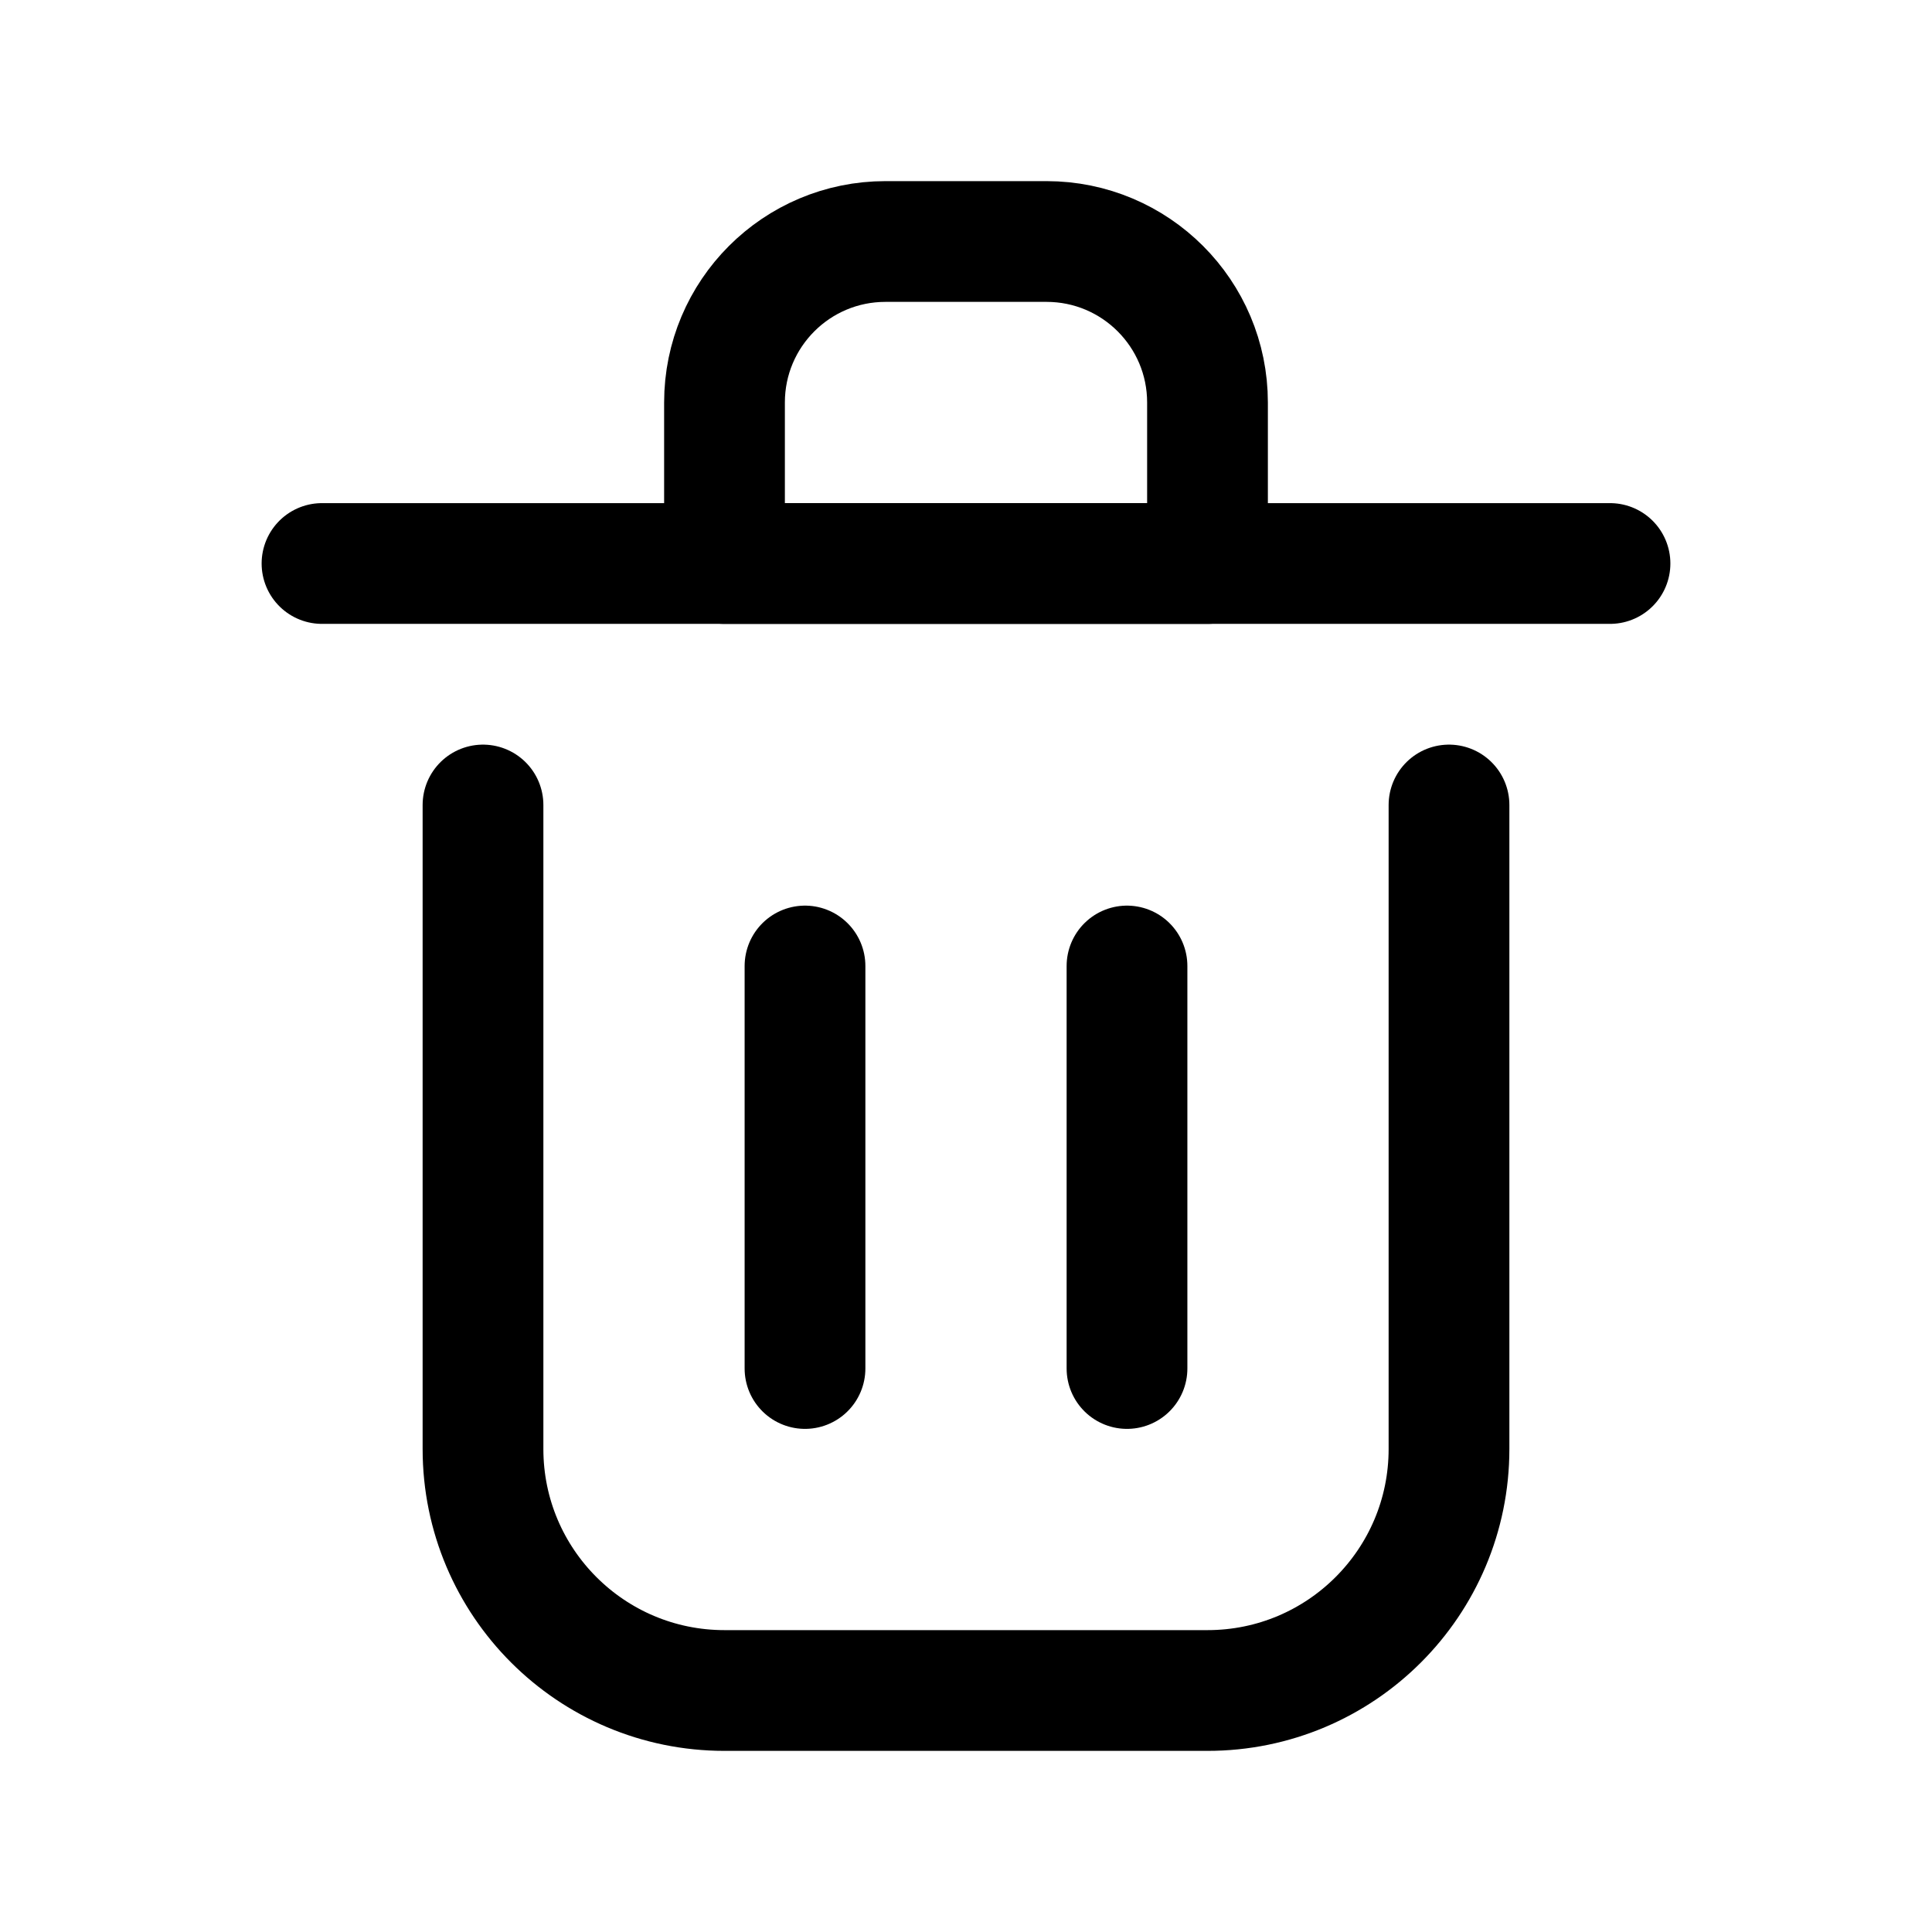
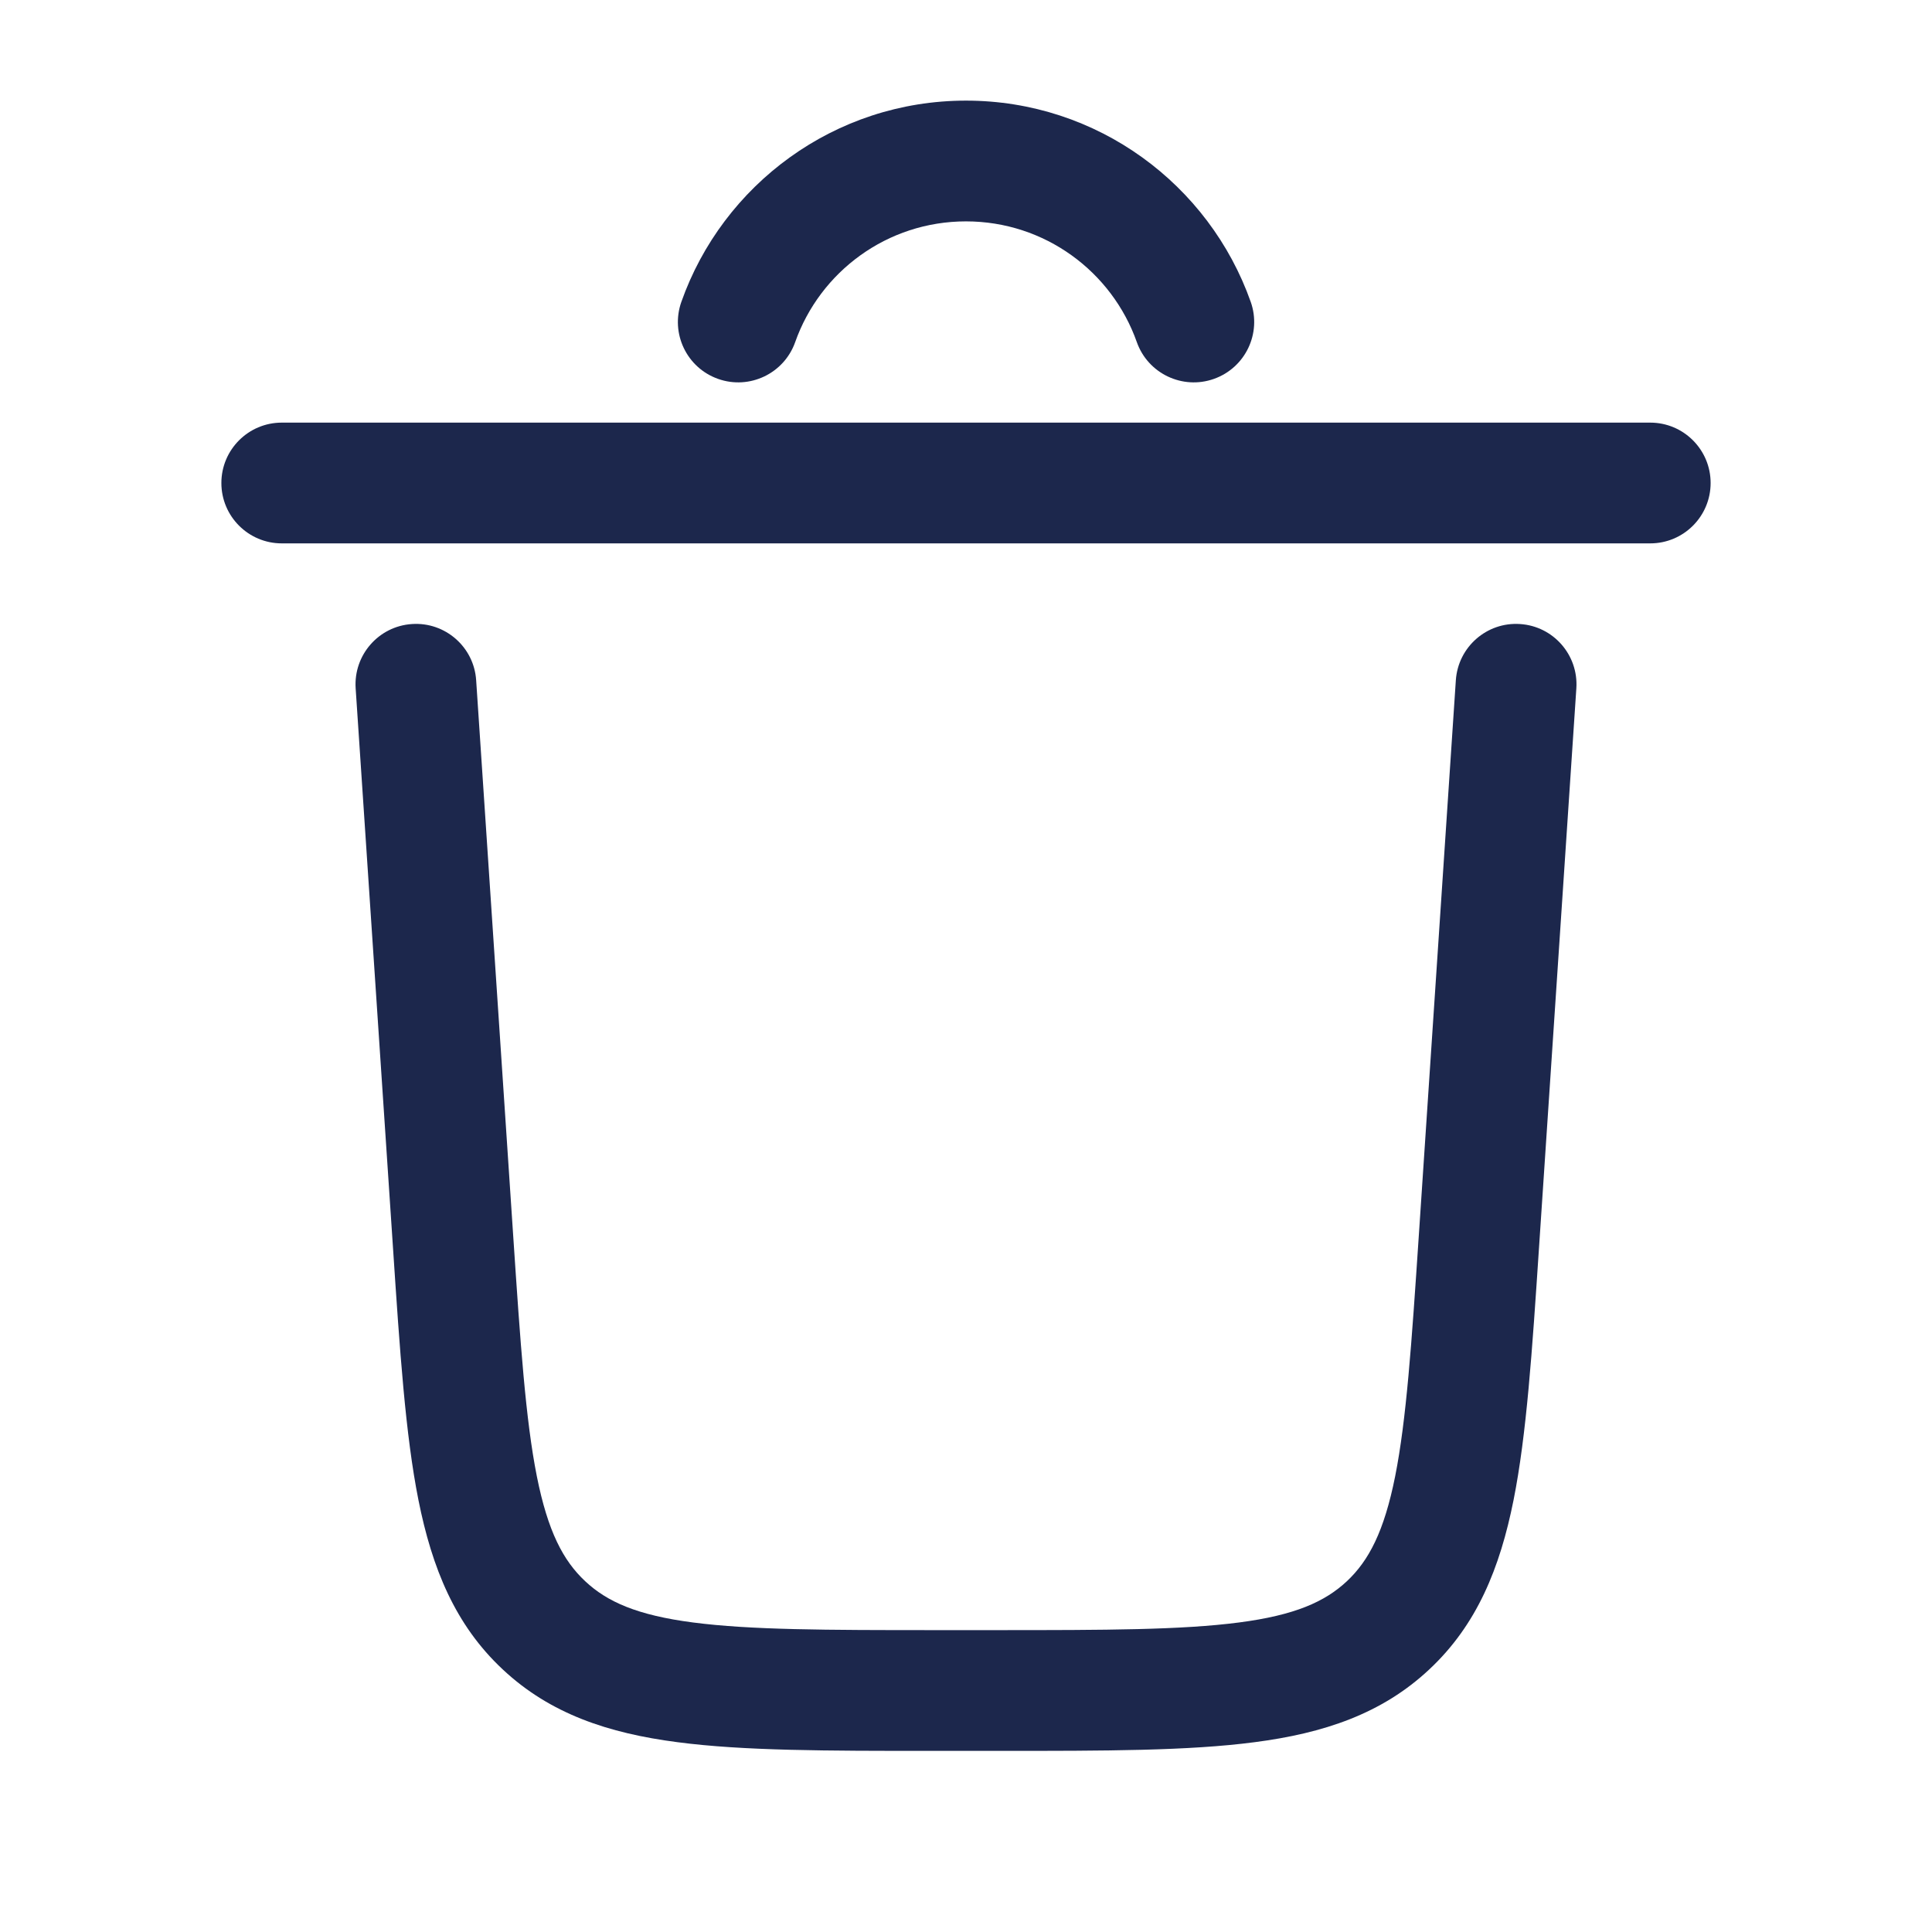
<svg xmlns="http://www.w3.org/2000/svg" width="800px" height="800px" viewBox="0 0 24 24" fill="none">
-   <path d="M10 12V17" stroke="#000000" stroke-width="1.5" stroke-linecap="round" stroke-linejoin="round" />
-   <path d="M14 12V17" stroke="#000000" stroke-width="1.5" stroke-linecap="round" stroke-linejoin="round" />
-   <path d="M4 7H20" stroke="#000000" stroke-width="1.5" stroke-linecap="round" stroke-linejoin="round" />
-   <path d="M6 10V18C6 19.657 7.343 21 9 21H15C16.657 21 18 19.657 18 18V10" stroke="#000000" stroke-width="1.5" stroke-linecap="round" stroke-linejoin="round" />
-   <path d="M9 5C9 3.895 9.895 3 11 3H13C14.105 3 15 3.895 15 5V7H9V5Z" stroke="#000000" stroke-width="1.5" stroke-linecap="round" stroke-linejoin="round" />
+   <path d="M9.878 4.25C10.187 3.375 11.021 2.75 12 2.75C12.979 2.75 13.813 3.375 14.122 4.25C14.26 4.64 14.689 4.845 15.079 4.707C15.47 4.569 15.675 4.141 15.537 3.75C15.022 2.295 13.634 1.25 12 1.25C10.366 1.25 8.978 2.295 8.464 3.75C8.326 4.141 8.53 4.569 8.921 4.707C9.311 4.845 9.74 4.64 9.878 4.25Z" fill="#1C274C" />
+   <path d="M2.75 6C2.75 5.586 3.086 5.25 3.5 5.25H20.5C20.914 5.25 21.25 5.586 21.25 6C21.25 6.414 20.914 6.75 20.5 6.75H3.5C3.086 6.75 2.75 6.414 2.75 6Z" fill="#1C274C" />
+   <path d="M5.117 7.752C5.53 7.724 5.888 8.037 5.915 8.45L6.375 15.349C6.465 16.697 6.529 17.635 6.669 18.34C6.806 19.025 6.996 19.387 7.27 19.643C7.543 19.899 7.917 20.065 8.609 20.155C9.323 20.248 10.263 20.25 11.613 20.25H12.387C13.738 20.25 14.678 20.248 15.391 20.155C16.083 20.065 16.457 19.899 16.731 19.643C17.004 19.387 17.194 19.025 17.331 18.34C17.471 17.635 17.535 16.697 17.625 15.349L18.085 8.45C18.113 8.037 18.47 7.724 18.883 7.752C19.297 7.779 19.609 8.137 19.582 8.55L19.118 15.502C19.033 16.784 18.964 17.82 18.802 18.634C18.633 19.479 18.347 20.185 17.755 20.738C17.164 21.292 16.44 21.531 15.586 21.642C14.764 21.75 13.725 21.75 12.44 21.75H11.561C10.275 21.75 9.237 21.75 8.415 21.642C7.56 21.531 6.836 21.292 6.245 20.738C5.653 20.185 5.367 19.479 5.198 18.634C5.036 17.82 4.967 16.784 4.882 15.502L4.418 8.55C4.391 8.137 4.704 7.779 5.117 7.752Z" fill="#1C274C" />
</svg>
